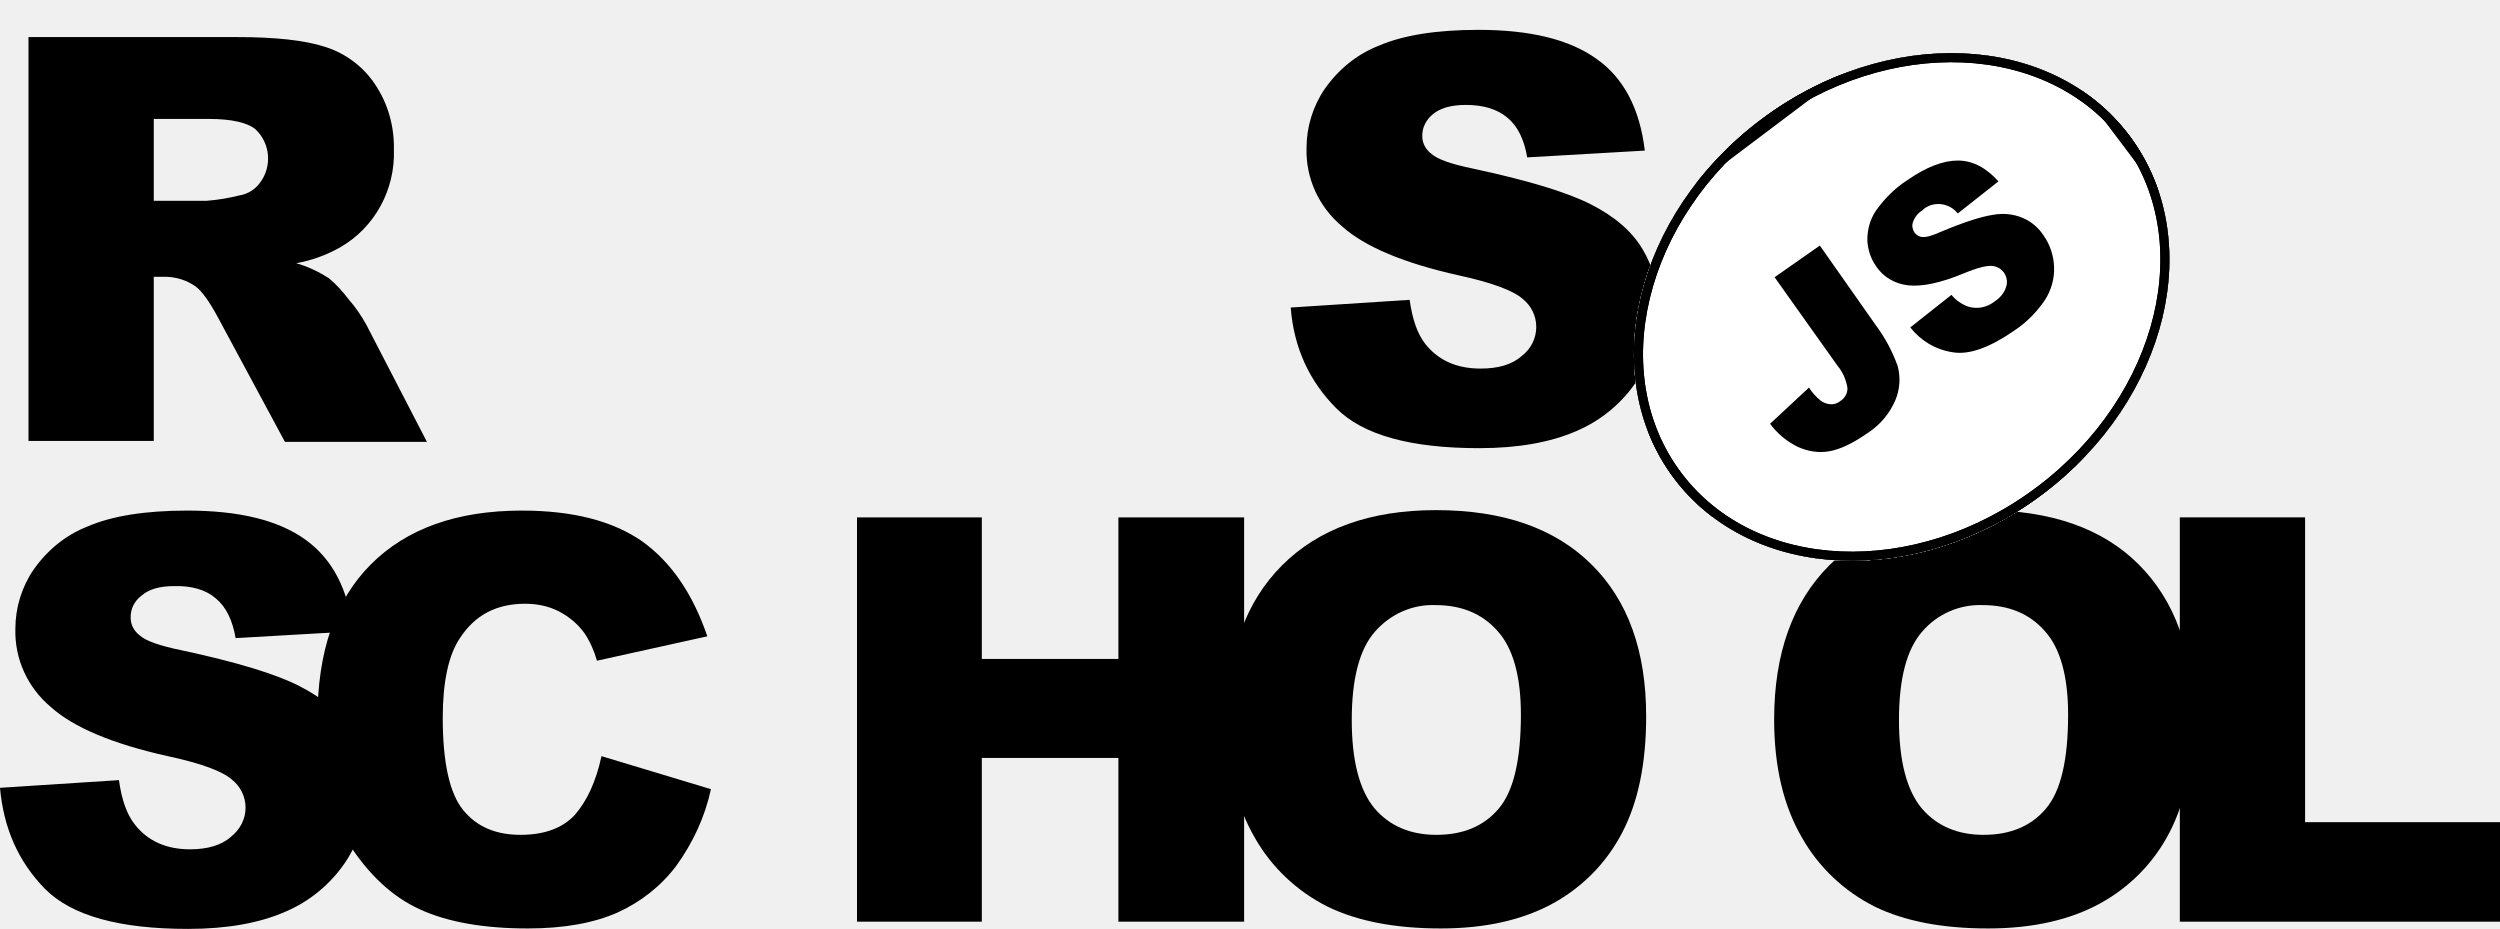
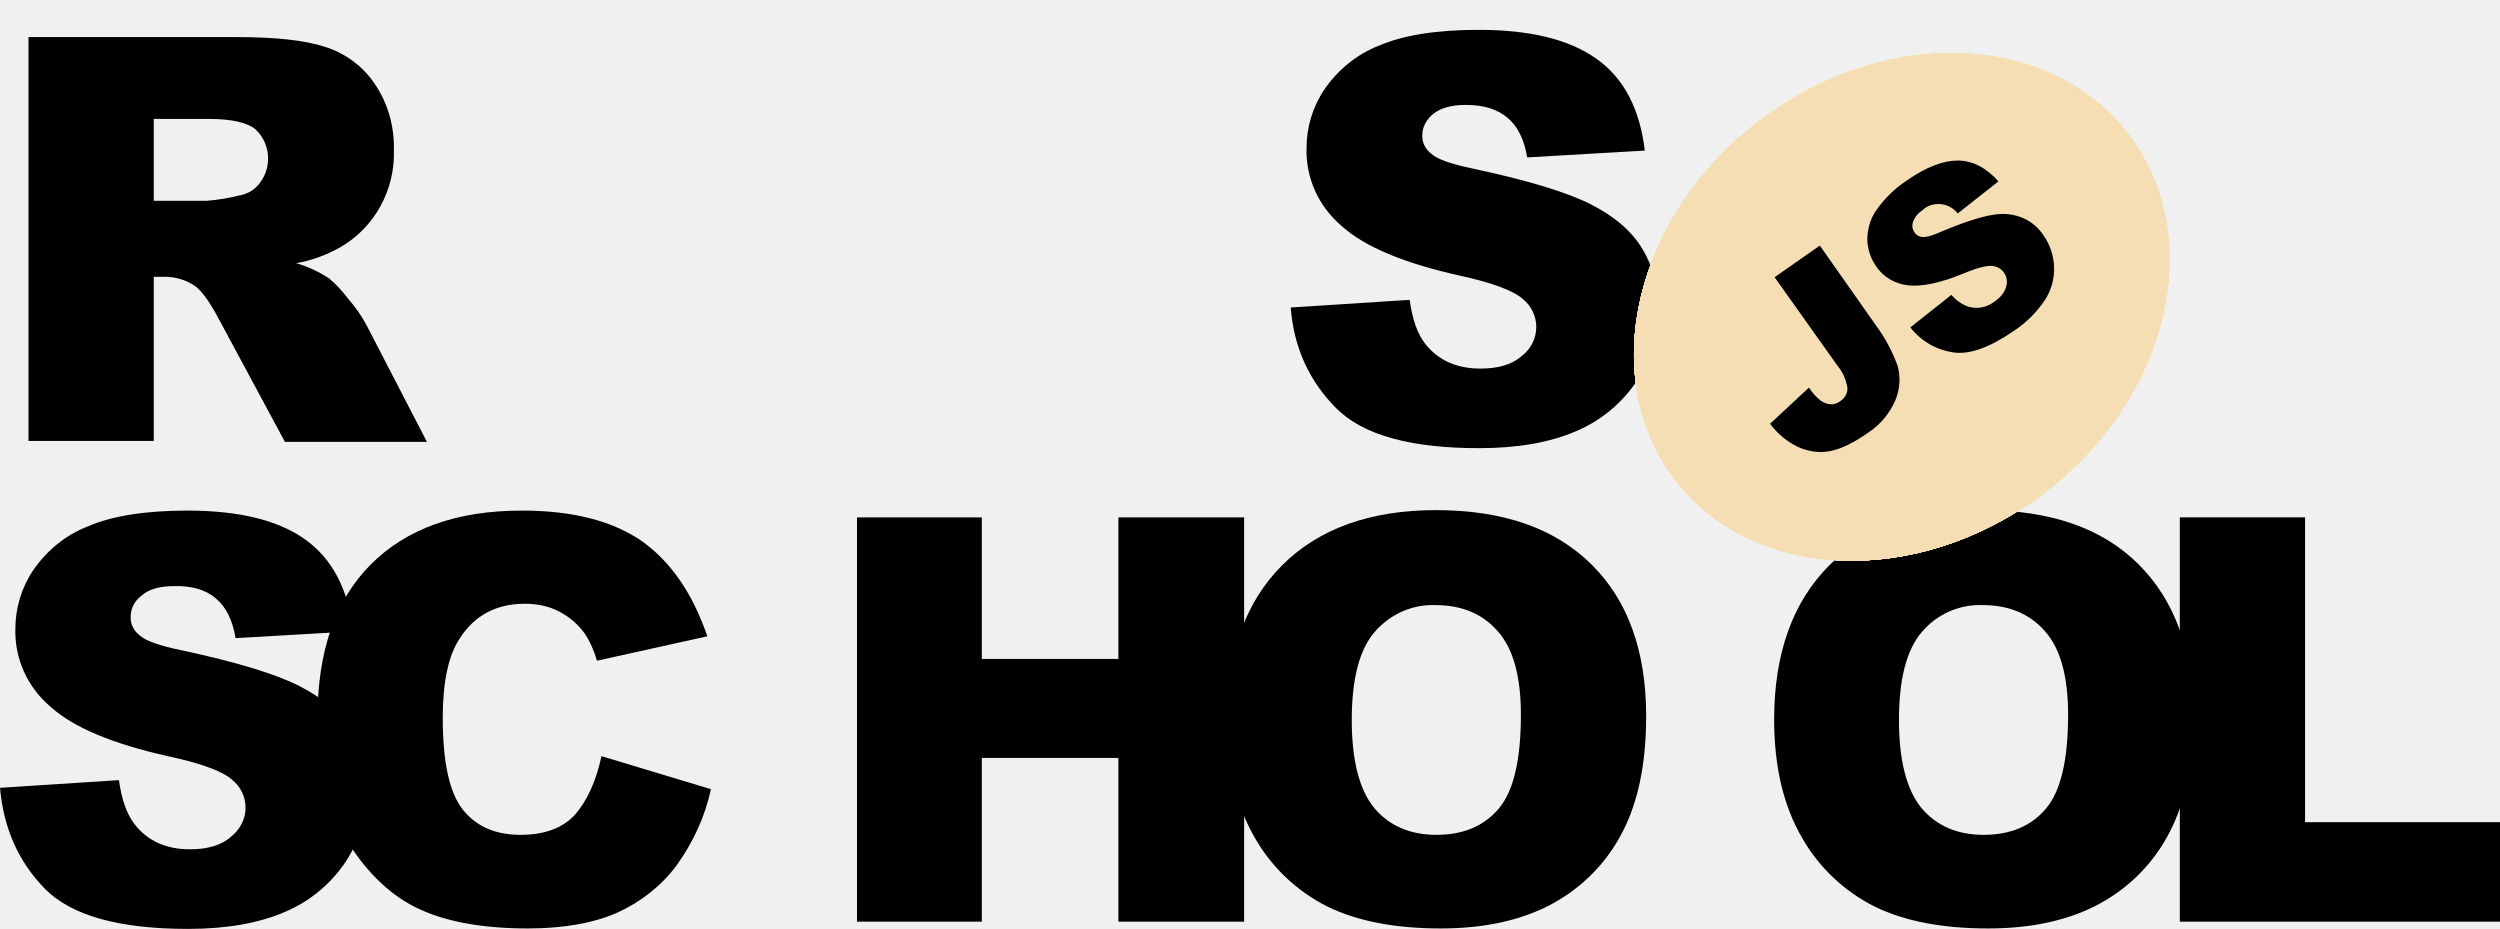
<svg xmlns="http://www.w3.org/2000/svg" xmlns:xlink="http://www.w3.org/1999/xlink" id="Layer_1" viewBox="0 0 552.8 205.3">
-   <style>.st0{fill:#fff}.st1{clip-path:url(#SVGID_2_)}.st2{clip-path:url(#SVGID_4_)}.st3{clip-path:url(#SVGID_6_)}.st4{clip-path:url(#SVGID_8_)}.st5{fill:#fff;stroke:#000;stroke-width:4;stroke-miterlimit:10}.st6{clip-path:url(#SVGID_8_)}.st6,.st7{fill:none;stroke:#000;stroke-width:4;stroke-miterlimit:10}.st8,.st9{clip-path:url(#SVGID_10_)}.st9{fill:none;stroke:#000;stroke-width:4;stroke-miterlimit:10}</style>
+   <style>.st0{fill:#f5deb3}.st1{clip-path:url(#SVGID_2_)}.st2{clip-path:url(#SVGID_4_)}.st3{clip-path:url(#SVGID_6_)}.st4{clip-path:url(#SVGID_8_)}.st5{fill:#f5deb3;stroke:#f5deb3;stroke-width:4;stroke-miterlimit:10}.st6{clip-path:url(#SVGID_8_)}.st6,.st7{fill:none;stroke:#f5deb3;stroke-width:4;stroke-miterlimit:10}.st8,.st9{clip-path:url(#SVGID_10_)}.st9{fill:none;stroke:#f5deb3;stroke-width:4;stroke-miterlimit:10}</style>
  <path d="M285.4 68l26.3-1.7c.6 4.3 1.7 7.5 3.5 9.8 2.9 3.6 6.9 5.4 12.2 5.4 3.9 0 7-.9 9.1-2.8 2-1.5 3.2-3.9 3.2-6.4 0-2.4-1.1-4.7-3-6.2-2-1.8-6.7-3.6-14.1-5.2-12.1-2.7-20.8-6.3-25.9-10.9-5.1-4.3-8-10.6-7.8-17.3 0-4.6 1.4-9.2 4-13 3-4.3 7.1-7.7 12-9.6 5.3-2.3 12.7-3.5 22-3.5 11.4 0 20.1 2.1 26.1 6.4 6 4.2 9.6 11 10.7 20.3l-26 1.5c-.7-4-2.1-6.9-4.4-8.8s-5.3-2.8-9.2-2.8c-3.2 0-5.6.7-7.2 2-1.5 1.2-2.5 3-2.4 5 0 1.5.8 2.9 2 3.8 1.3 1.2 4.4 2.3 9.3 3.3 12.1 2.6 20.7 5.2 26 7.9 5.3 2.7 9.1 6 11.4 9.9 2.4 4 3.6 8.6 3.5 13.3 0 5.6-1.6 11.2-4.8 15.9-3.3 4.9-7.9 8.7-13.3 11-5.7 2.5-12.9 3.8-21.5 3.8-15.2 0-25.7-2.9-31.6-8.8S286.1 77 285.4 68zM6.3 97.6V8.2h46.1c8.5 0 15.1.7 19.6 2.2 4.4 1.4 8.3 4.3 10.9 8.2 2.9 4.3 4.3 9.3 4.2 14.5.3 8.8-4.2 17.2-11.9 21.6-3 1.7-6.3 2.9-9.7 3.5 2.5.7 5 1.9 7.2 3.3 1.7 1.4 3.1 3 4.4 4.7 1.5 1.7 2.8 3.6 3.9 5.6l13.4 25.9H63L48.2 70.2c-1.9-3.5-3.5-5.8-5-6.9-2-1.4-4.4-2.1-6.8-2.1H34v36.3H6.3zM34 44.4h11.7c2.5-.2 4.9-.6 7.3-1.2 1.8-.3 3.4-1.3 4.5-2.8 2.7-3.6 2.3-8.7-1-11.8-1.8-1.5-5.3-2.3-10.3-2.3H34v18.1zM0 174.2l26.3-1.7c.6 4.3 1.7 7.5 3.5 9.8 2.8 3.6 6.9 5.5 12.2 5.5 3.9 0 7-.9 9.1-2.8 2-1.6 3.2-3.9 3.2-6.4 0-2.4-1.1-4.7-3-6.2-2-1.8-6.7-3.6-14.2-5.2-12.1-2.7-20.8-6.3-25.9-10.9-5.1-4.3-8-10.6-7.8-17.3 0-4.6 1.4-9.2 4-13 3-4.3 7.1-7.7 12-9.6 5.3-2.3 12.7-3.5 22-3.5 11.4 0 20.1 2.1 26.1 6.4s9.5 11 10.6 20.3l-26 1.5c-.7-4-2.1-6.9-4.4-8.8-2.2-1.9-5.3-2.8-9.2-2.7-3.2 0-5.6.7-7.2 2.1-1.6 1.2-2.5 3-2.4 5 0 1.5.8 2.9 2 3.8 1.3 1.2 4.4 2.3 9.3 3.3 12.1 2.6 20.7 5.2 26 7.9 5.3 2.7 9.1 6 11.4 9.9 2.4 4 3.6 8.6 3.6 13.2 0 5.6-1.7 11.1-4.8 15.8-3.3 4.9-7.9 8.7-13.3 11-5.7 2.5-12.9 3.8-21.5 3.8-15.2 0-25.7-2.9-31.6-8.8-5.9-6-9.2-13.4-10-22.4z" />
  <path d="M133 167.2l24.2 7.3c-1.3 6.1-4 11.9-7.7 17-3.4 4.5-7.9 8-13 10.3-5.2 2.3-11.8 3.5-19.8 3.5-9.7 0-17.7-1.4-23.8-4.2-6.2-2.8-11.5-7.8-16-14.9-4.5-7.1-6.7-16.2-6.7-27.3 0-14.8 3.9-26.2 11.8-34.1s19-11.9 33.4-11.9c11.3 0 20.1 2.3 26.6 6.8 6.4 4.6 11.2 11.6 14.4 21l-24.4 5.4c-.6-2.1-1.5-4.2-2.7-6-1.5-2.1-3.4-3.7-5.7-4.9-2.3-1.2-4.9-1.7-7.5-1.7-6.3 0-11.1 2.5-14.4 7.6-2.5 3.7-3.8 9.6-3.8 17.6 0 9.9 1.5 16.7 4.5 20.4 3 3.7 7.2 5.5 12.7 5.5 5.3 0 9.3-1.5 12-4.4 2.7-3.1 4.7-7.4 5.9-13zm56.5-52.8h27.6v31.3h30.2v-31.3h27.8v89.4h-27.8v-36.2h-30.2v36.2h-27.6v-89.4z" />
  <path d="M271.3 159.1c0-14.6 4.1-26 12.2-34.1 8.1-8.1 19.5-12.2 34-12.2 14.9 0 26.3 4 34.4 12S364 144 364 158.4c0 10.5-1.8 19-5.3 25.7-3.4 6.6-8.7 12-15.2 15.6-6.7 3.7-15 5.6-24.9 5.6-10.1 0-18.4-1.6-25-4.8-6.8-3.4-12.4-8.7-16.1-15.2-4.1-7-6.2-15.7-6.2-26.2zm27.6.1c0 9 1.7 15.5 5 19.5 3.3 3.9 7.9 5.9 13.7 5.9 5.9 0 10.5-1.9 13.8-5.8s4.9-10.8 4.9-20.8c0-8.4-1.7-14.6-5.1-18.4-3.4-3.9-8-5.8-13.8-5.8-5.1-.2-10 2-13.4 5.9-3.4 3.9-5.1 10.4-5.1 19.5zm93.4-.1c0-14.6 4.1-26 12.2-34.1 8.1-8.1 19.5-12.2 34-12.2 14.9 0 26.4 4 34.4 12S485 144 485 158.4c0 10.5-1.8 19-5.3 25.7-3.4 6.6-8.7 12-15.2 15.6-6.7 3.7-15 5.6-24.9 5.6-10.1 0-18.4-1.6-25-4.8-6.8-3.4-12.4-8.7-16.1-15.2-4.1-7-6.2-15.7-6.2-26.2zm27.6.1c0 9 1.7 15.5 5 19.5 3.3 3.9 7.9 5.9 13.7 5.9 5.9 0 10.5-1.9 13.8-5.8 3.3-3.9 4.9-10.8 4.9-20.8 0-8.4-1.7-14.6-5.1-18.4-3.4-3.9-8-5.8-13.8-5.8-5.1-.2-10.1 2-13.4 5.9-3.4 3.9-5.1 10.4-5.1 19.5z" />
  <path d="M482.1 114.4h27.6v67.4h43.1v22H482v-89.4z" />
  <ellipse transform="rotate(-37.001 420.46 67.88)" class="st0" cx="420.5" cy="67.9" rx="63" ry="51.8" />
  <defs>
    <ellipse id="SVGID_1_" transform="rotate(-37.001 420.46 67.88)" cx="420.5" cy="67.9" rx="63" ry="51.8" />
  </defs>
  <clipPath id="SVGID_2_">
    <use xlink:href="#SVGID_1_" overflow="visible" />
  </clipPath>
  <g class="st1">
    <path transform="rotate(-37.001 420.82 68.353)" class="st0" d="M330.9-14.2h179.8v165.1H330.9z" />
    <g id="Layer_2_1_">
      <defs>
        <path id="SVGID_3_" transform="rotate(-37.001 420.82 68.353)" d="M330.9-14.2h179.8v165.1H330.9z" />
      </defs>
      <clipPath id="SVGID_4_">
        <use xlink:href="#SVGID_3_" overflow="visible" />
      </clipPath>
      <g id="Layer_1-2" class="st2">
        <ellipse transform="rotate(-37.001 420.46 67.88)" class="st0" cx="420.5" cy="67.9" rx="63" ry="51.8" />
        <defs>
          <ellipse id="SVGID_5_" transform="rotate(-37.001 420.46 67.88)" cx="420.5" cy="67.9" rx="63" ry="51.8" />
        </defs>
        <clipPath id="SVGID_6_">
          <use xlink:href="#SVGID_5_" overflow="visible" />
        </clipPath>
        <g class="st3">
          <path transform="rotate(-37 420.799 68.802)" class="st0" d="M357.8 17h125.9v103.7H357.8z" />
          <defs>
            <path id="SVGID_7_" transform="rotate(-37 420.799 68.802)" d="M357.8 17h125.9v103.7H357.8z" />
          </defs>
          <clipPath id="SVGID_8_">
            <use xlink:href="#SVGID_7_" overflow="visible" />
          </clipPath>
          <g class="st4">
            <ellipse transform="rotate(-37.001 420.46 67.88)" class="st5" cx="420.5" cy="67.9" rx="63" ry="51.8" />
          </g>
          <path transform="rotate(-37 420.799 68.802)" class="st6" d="M357.8 17h125.9v103.7H357.8z" />
          <ellipse transform="rotate(-37.001 420.46 67.88)" class="st7" cx="420.5" cy="67.9" rx="63" ry="51.8" />
          <path transform="rotate(-37 420.799 68.802)" class="st0" d="M357.8 17h125.9v103.7H357.8z" />
          <defs>
            <path id="SVGID_9_" transform="rotate(-37 420.799 68.802)" d="M357.8 17h125.9v103.7H357.8z" />
          </defs>
          <clipPath id="SVGID_10_">
            <use xlink:href="#SVGID_9_" overflow="visible" />
          </clipPath>
          <g class="st8">
            <ellipse transform="rotate(-37.001 420.46 67.88)" class="st5" cx="420.5" cy="67.9" rx="63" ry="51.8" />
          </g>
          <path transform="rotate(-37 420.799 68.802)" class="st9" d="M357.8 17h125.9v103.7H357.8z" />
          <path transform="rotate(-37.001 420.82 68.353)" class="st7" d="M330.9-14.2h179.8v165.1H330.9z" />
        </g>
        <ellipse transform="rotate(-37.001 420.46 67.88)" class="st7" cx="420.5" cy="67.9" rx="63" ry="51.8" />
        <path d="M392.4 61.3l10-7 12.3 17.5c2.1 2.8 3.7 5.8 4.9 9.1.7 2.5.5 5.2-.5 7.6-1.3 3-3.4 5.5-6.2 7.3-3.3 2.3-6.1 3.6-8.5 4-2.3.4-4.7 0-6.9-1-2.4-1.2-4.5-2.9-6.1-5.1l8.6-8c.7 1.1 1.6 2.1 2.6 2.9.7.5 1.5.8 2.4.8.7 0 1.4-.3 1.9-.7 1-.6 1.7-1.8 1.6-3-.3-1.7-1-3.4-2.1-4.7l-14-19.7zm30 11.1l9.1-7.2c1 1.2 2.3 2.1 3.7 2.6 2 .6 4.1.2 5.8-1.1 1.2-.8 2.2-1.9 2.6-3.3.6-1.8-.4-3.8-2.2-4.4-.3-.1-.6-.2-.9-.2-1.2-.1-3.3.4-6.4 1.7-5.1 2.1-9.1 2.9-12.1 2.6-2.9-.3-5.6-1.8-7.2-4.3-1.2-1.7-1.8-3.7-1.9-5.7 0-2.3.6-4.6 1.9-6.5 1.9-2.7 4.2-5 7-6.8 4.2-2.9 7.9-4.3 11.1-4.3 3.2 0 6.2 1.5 9 4.6l-9 7.1c-1.8-2.3-5.2-2.8-7.5-1l-.3.3c-1 .6-1.7 1.5-2.1 2.6-.3.8-.1 1.7.4 2.4.4.5 1 .9 1.7.9.8.1 2.2-.3 4.2-1.2 5-2.1 8.8-3.3 11.4-3.7 2.2-.4 4.5-.2 6.6.7 1.9.8 3.5 2.2 4.6 3.9 1.4 2 2.2 4.4 2.3 6.9.1 2.6-.6 5.1-2 7.3-1.8 2.7-4.1 5-6.8 6.8-5.5 3.8-10 5.4-13.6 4.8-3.9-.6-7.1-2.6-9.4-5.5z" />
      </g>
    </g>
  </g>
</svg>
